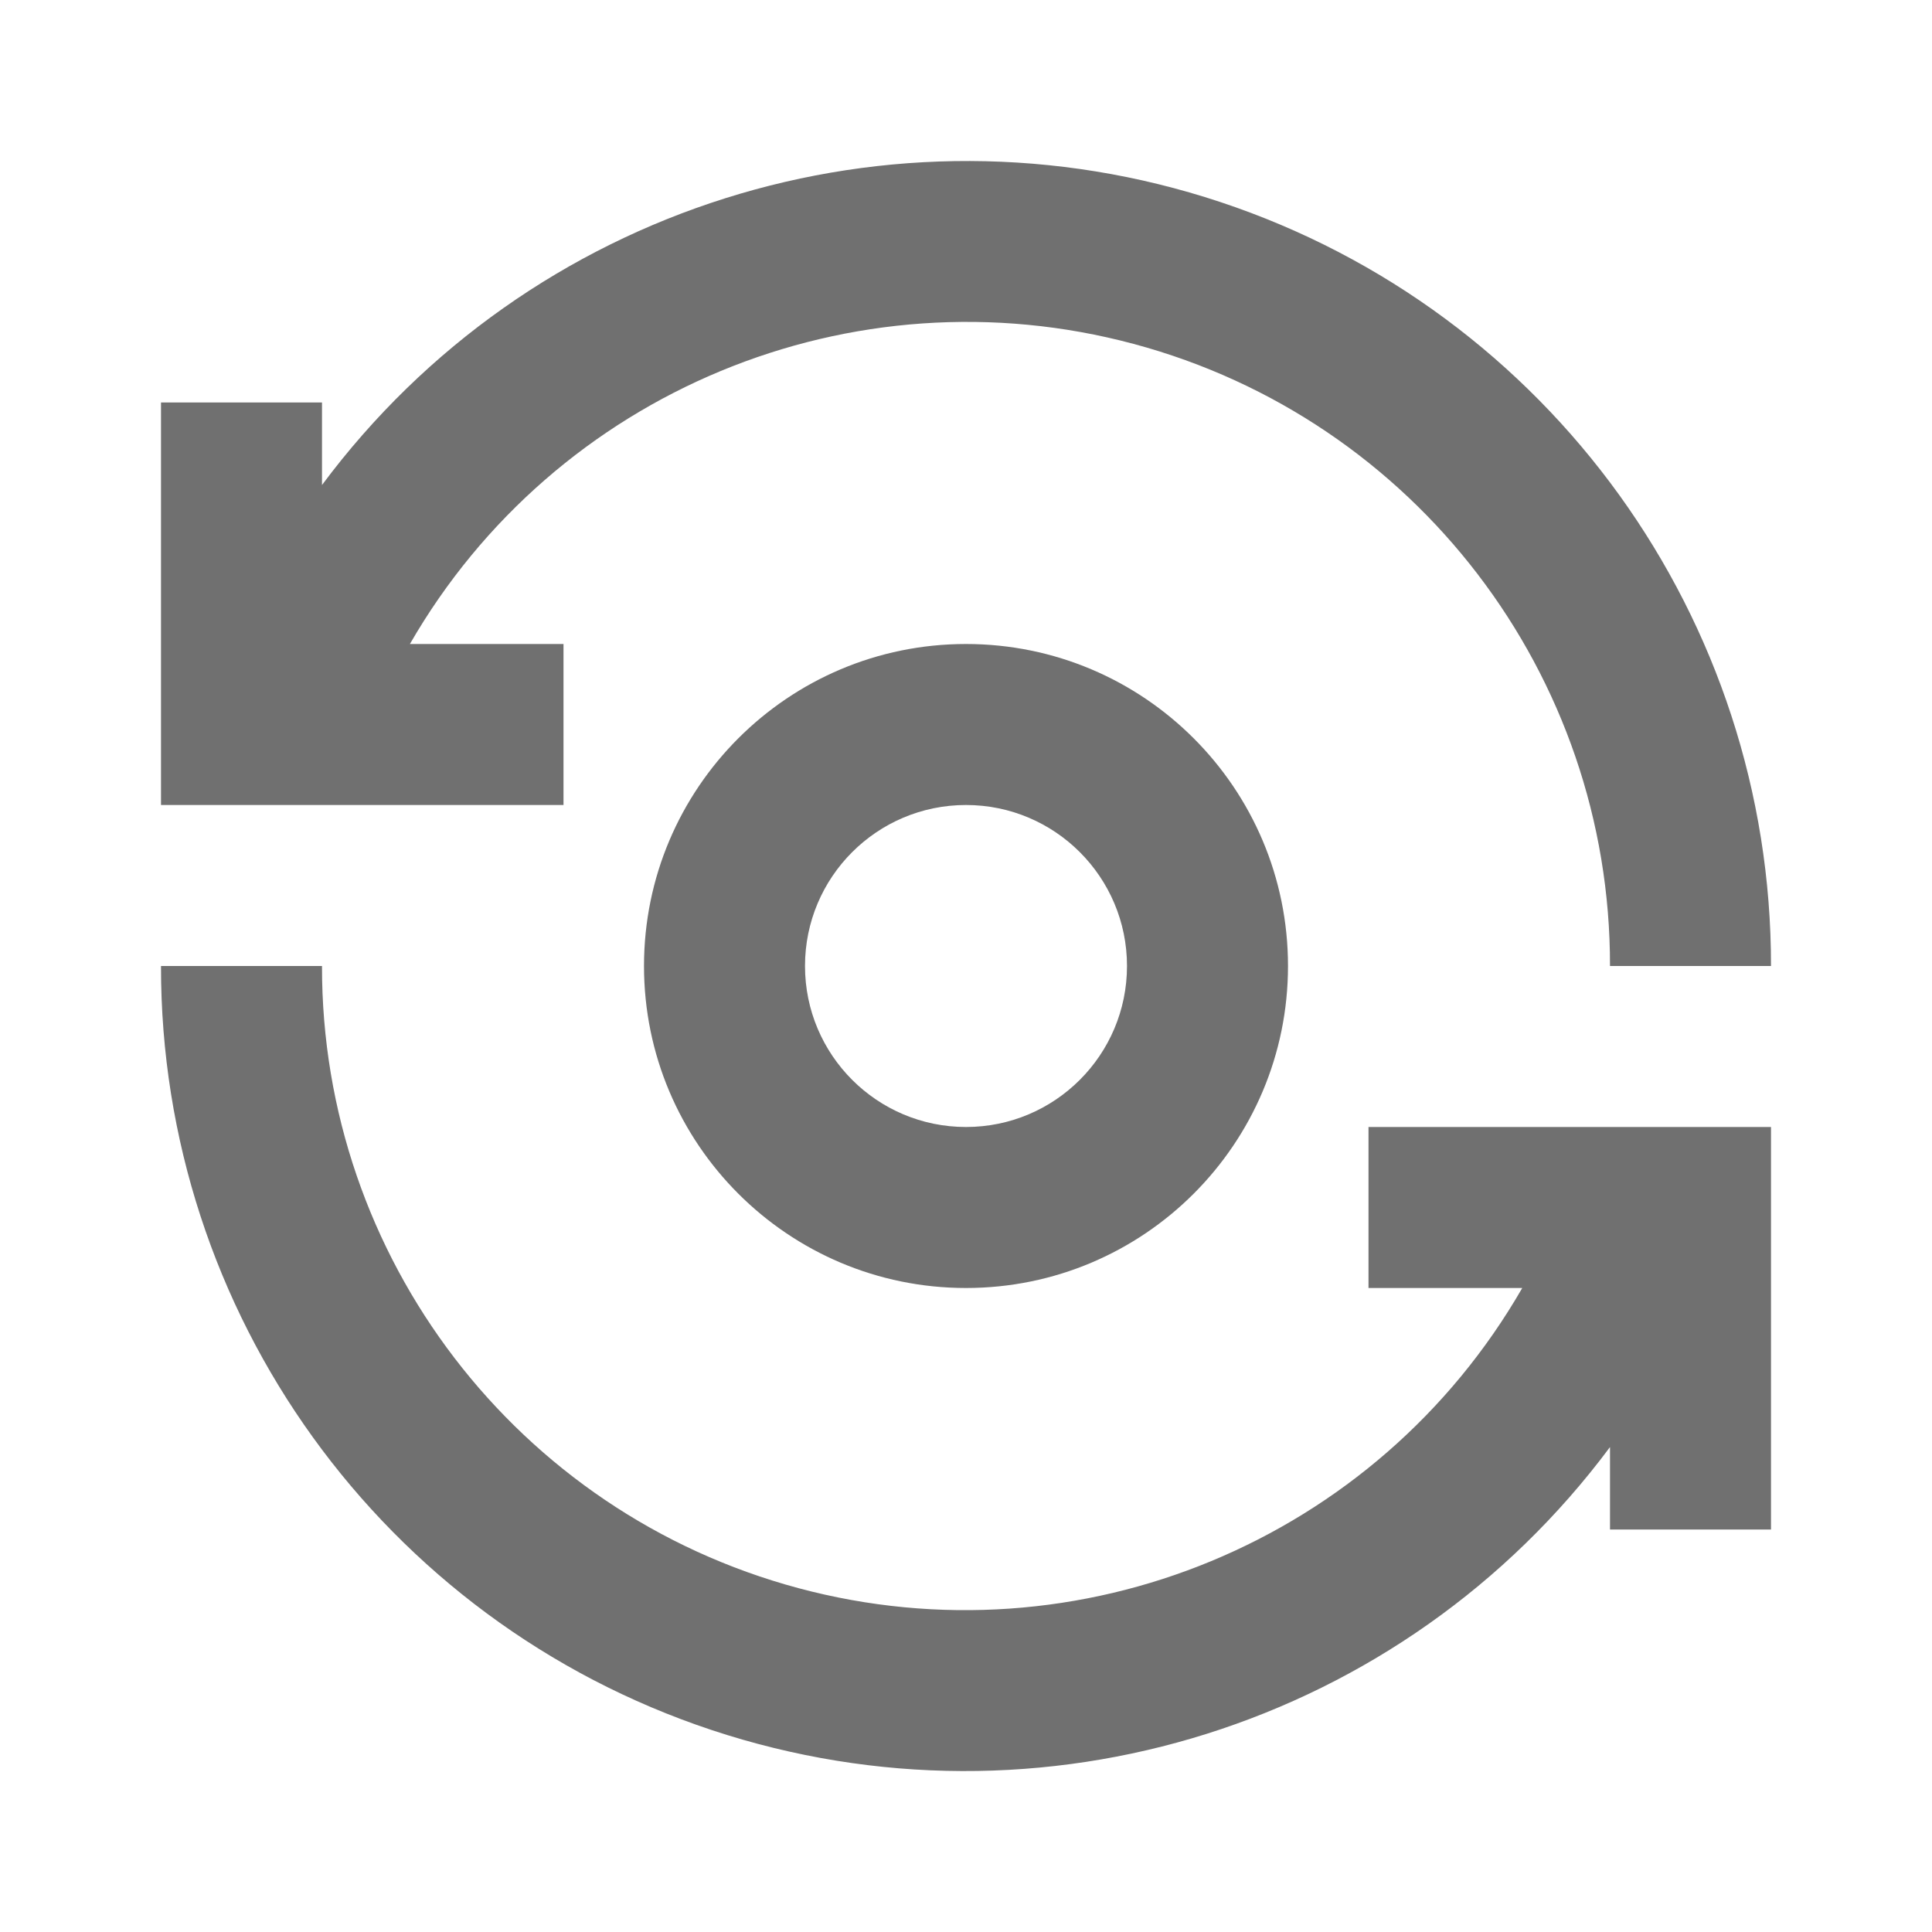
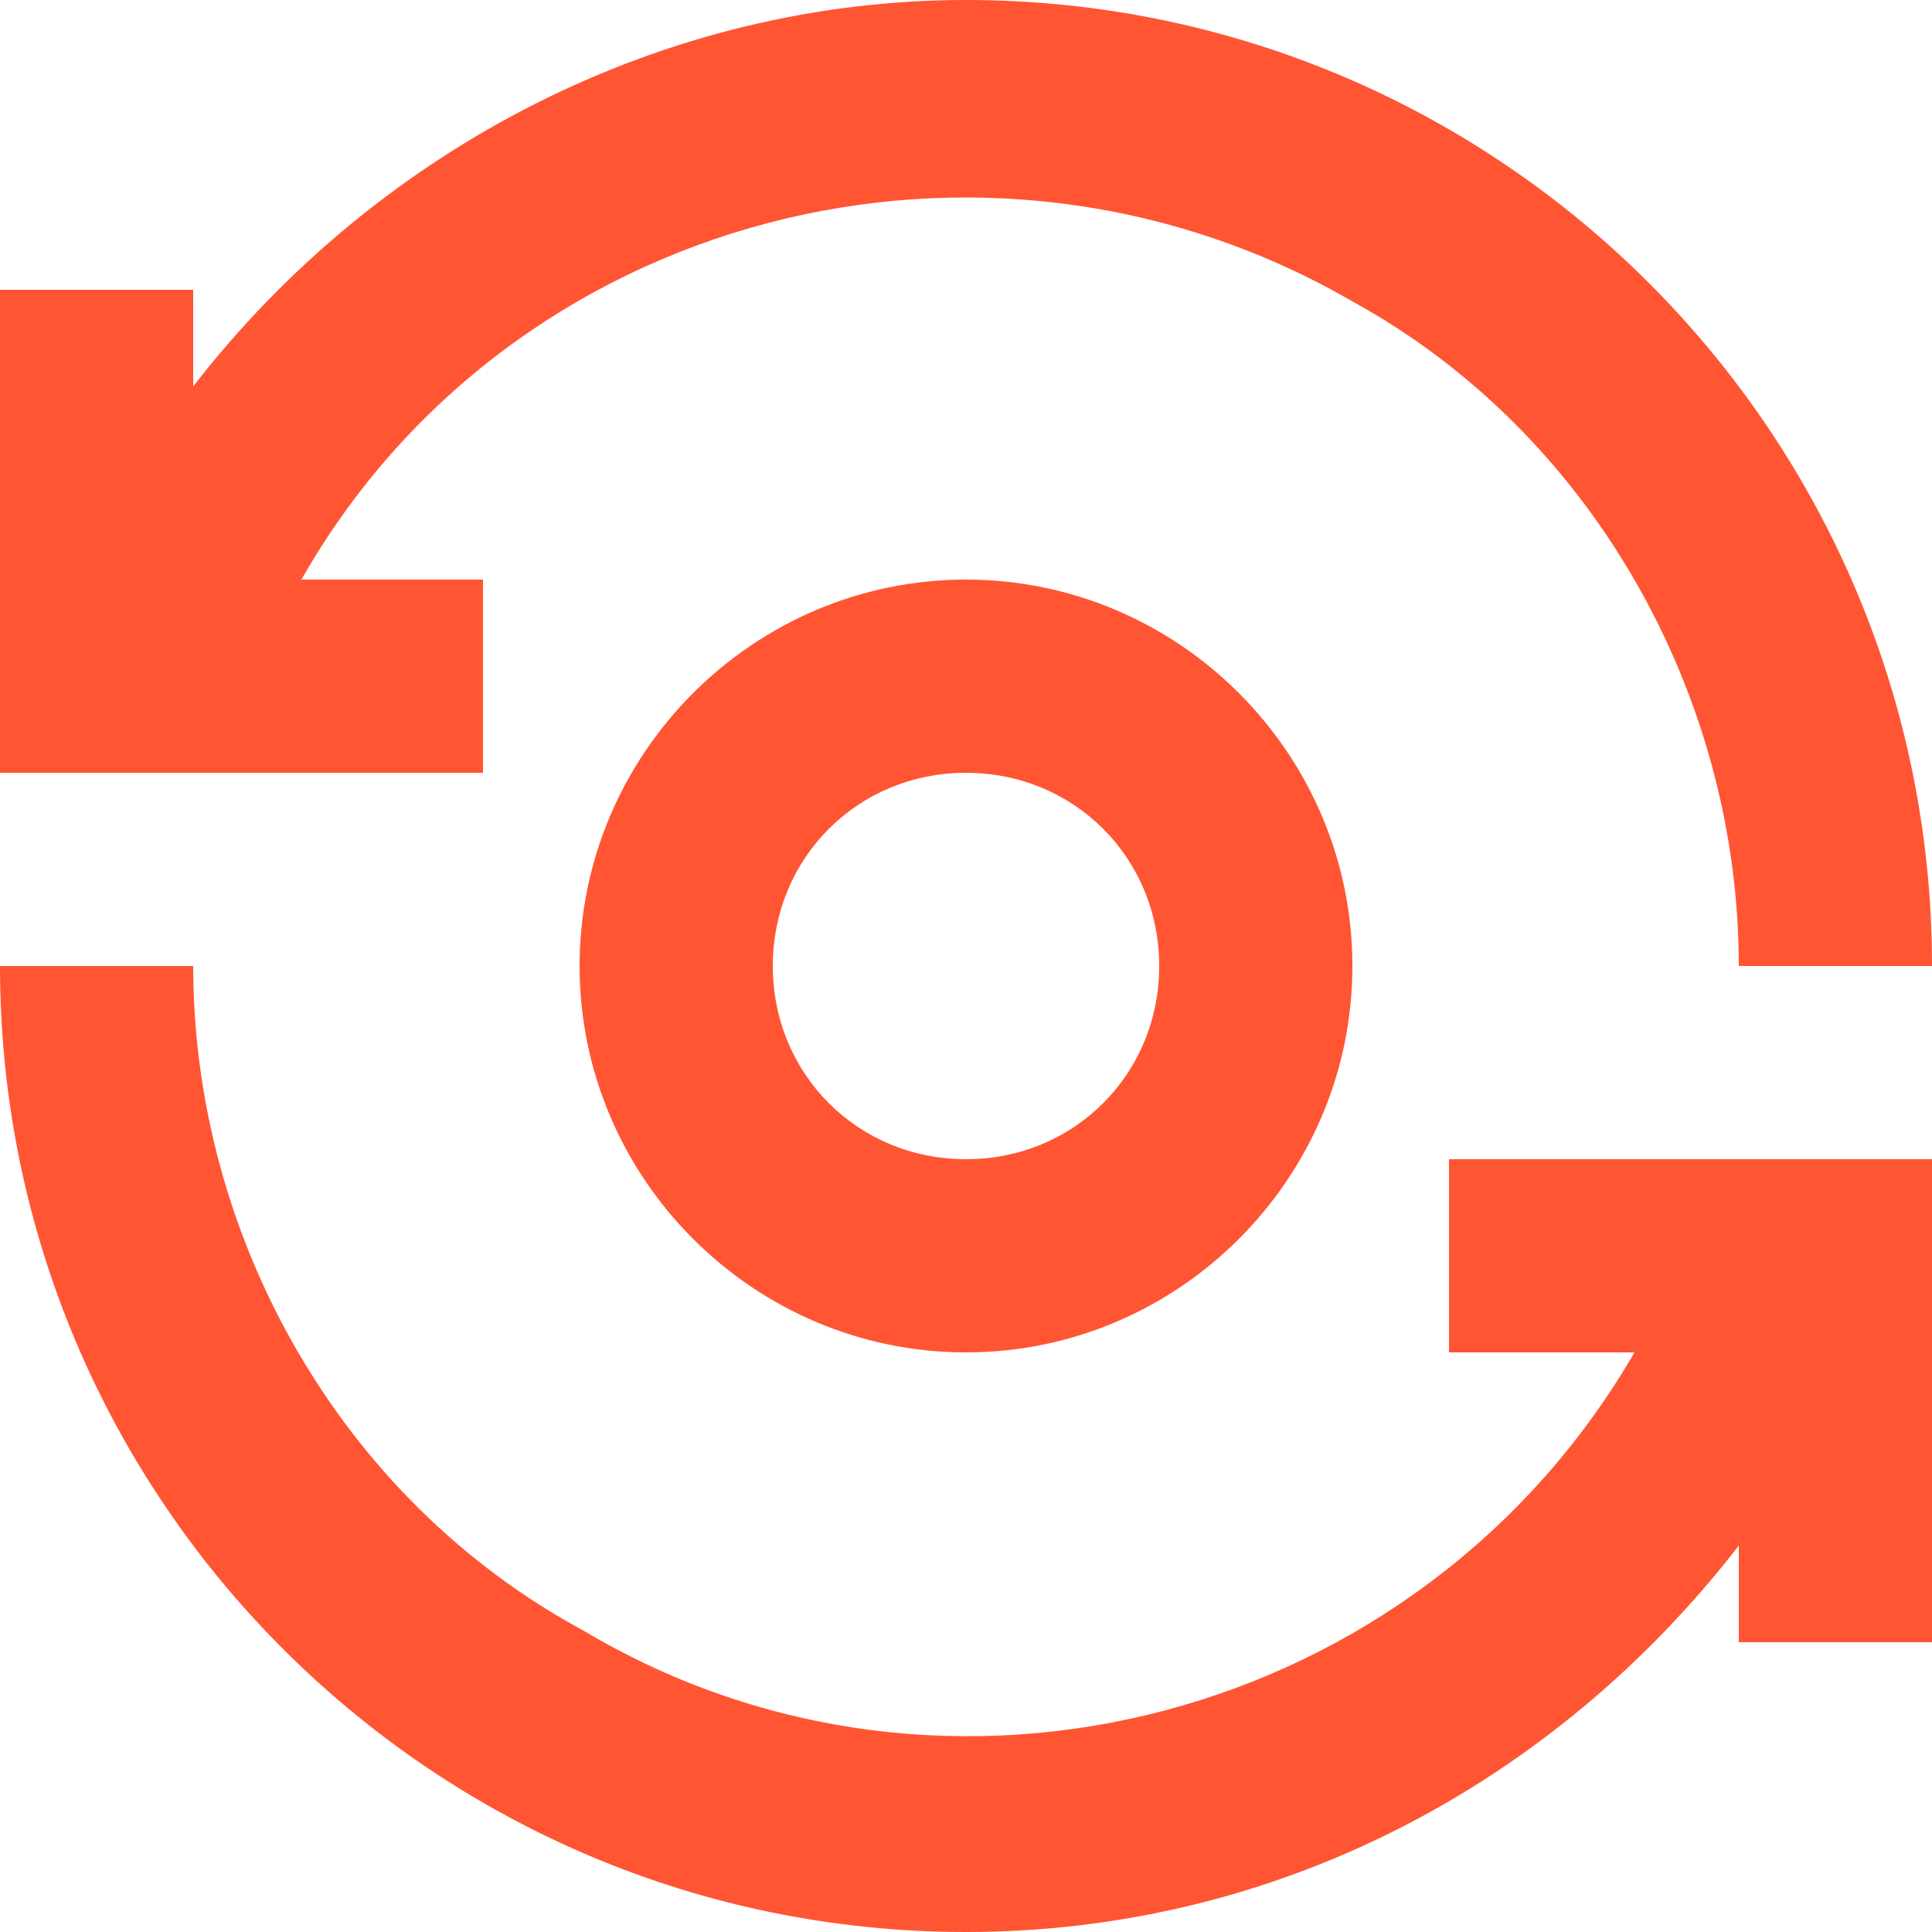
- <svg xmlns="http://www.w3.org/2000/svg" id="ic-transaction-mint" width="24" height="24" viewBox="0 0 24 24">
-   <defs>
-     <style type="text/css">
-             .cls-1{fill:#707070}.cls-2{fill:none}
-         </style>
-   </defs>
-   <g id="Group_8823" data-name="Group 8823">
-     <path id="Path_18880" d="M8 12a4 4 0 1 0 4-4 4 4 0 0 0-4 4zm6 0a2 2 0 1 1-2-2 2 2 0 0 1 2 2z" class="cls-1" data-name="Path 18880" />
-     <path id="Path_18881" d="M7 8H5.092A7.987 7.987 0 0 1 20 12h2A9.988 9.988 0 0 0 4 6.025V5H2v5h5z" class="cls-1" data-name="Path 18881" />
-     <path id="Path_18882" d="M17 16h1.91A7.988 7.988 0 0 1 4 12H2a9.988 9.988 0 0 0 18 5.976V19h2v-5h-5z" class="cls-1" data-name="Path 18882" />
+ <svg xmlns="http://www.w3.org/2000/svg" version="1.1" id="ic-transaction-mint" x="0px" y="0px" viewBox="0 0 50 50" style="enable-background:new 0 0 50 50;" xml:space="preserve">
+   <style type="text/css">
+ 	.st0{fill:#FF5533;}
+ 	.st1{fill:none;}
+ </style>
+   <g id="Group_8823">
+     <path id="Path_18880" class="st0" d="M15,25c0,5.5,4.5,10,10,10s10-4.5,10-10s-4.5-10-10-10S15,19.5,15,25z M30,25c0,2.8-2.2,5-5,5   s-5-2.2-5-5s2.2-5,5-5S30,22.2,30,25z" />
+     <path id="Path_18881" class="st0" d="M12.5,15H7.8C13.2,5.5,25.5,2.3,35,7.8C41.2,11.2,45,18,45,25h5C50,11.2,38.8,0,25,0   C17.2,0,9.8,3.8,5,10V7.5H0V20h12.5V15z" />
+     <path id="Path_18882" class="st0" d="M37.5,35h4.8c-5.5,9.5-17.8,12.8-27.2,7.2C8.8,38.8,5,32,5,25H0c0,13.8,11.2,25,25,25   c8,0,15.2-3.8,20-10v2.5h5V30H37.5V35z" />
  </g>
-   <path id="Rectangle_4408" d="M0 0h24v24H0z" class="cls-2" data-name="Rectangle 4408" />
+   <path id="Rectangle_4408" class="st1" d="M13,13h24v24H13V13z" />
+   <rect x="-0.7" y="0.6" class="st1" width="50" height="50" />
</svg>
